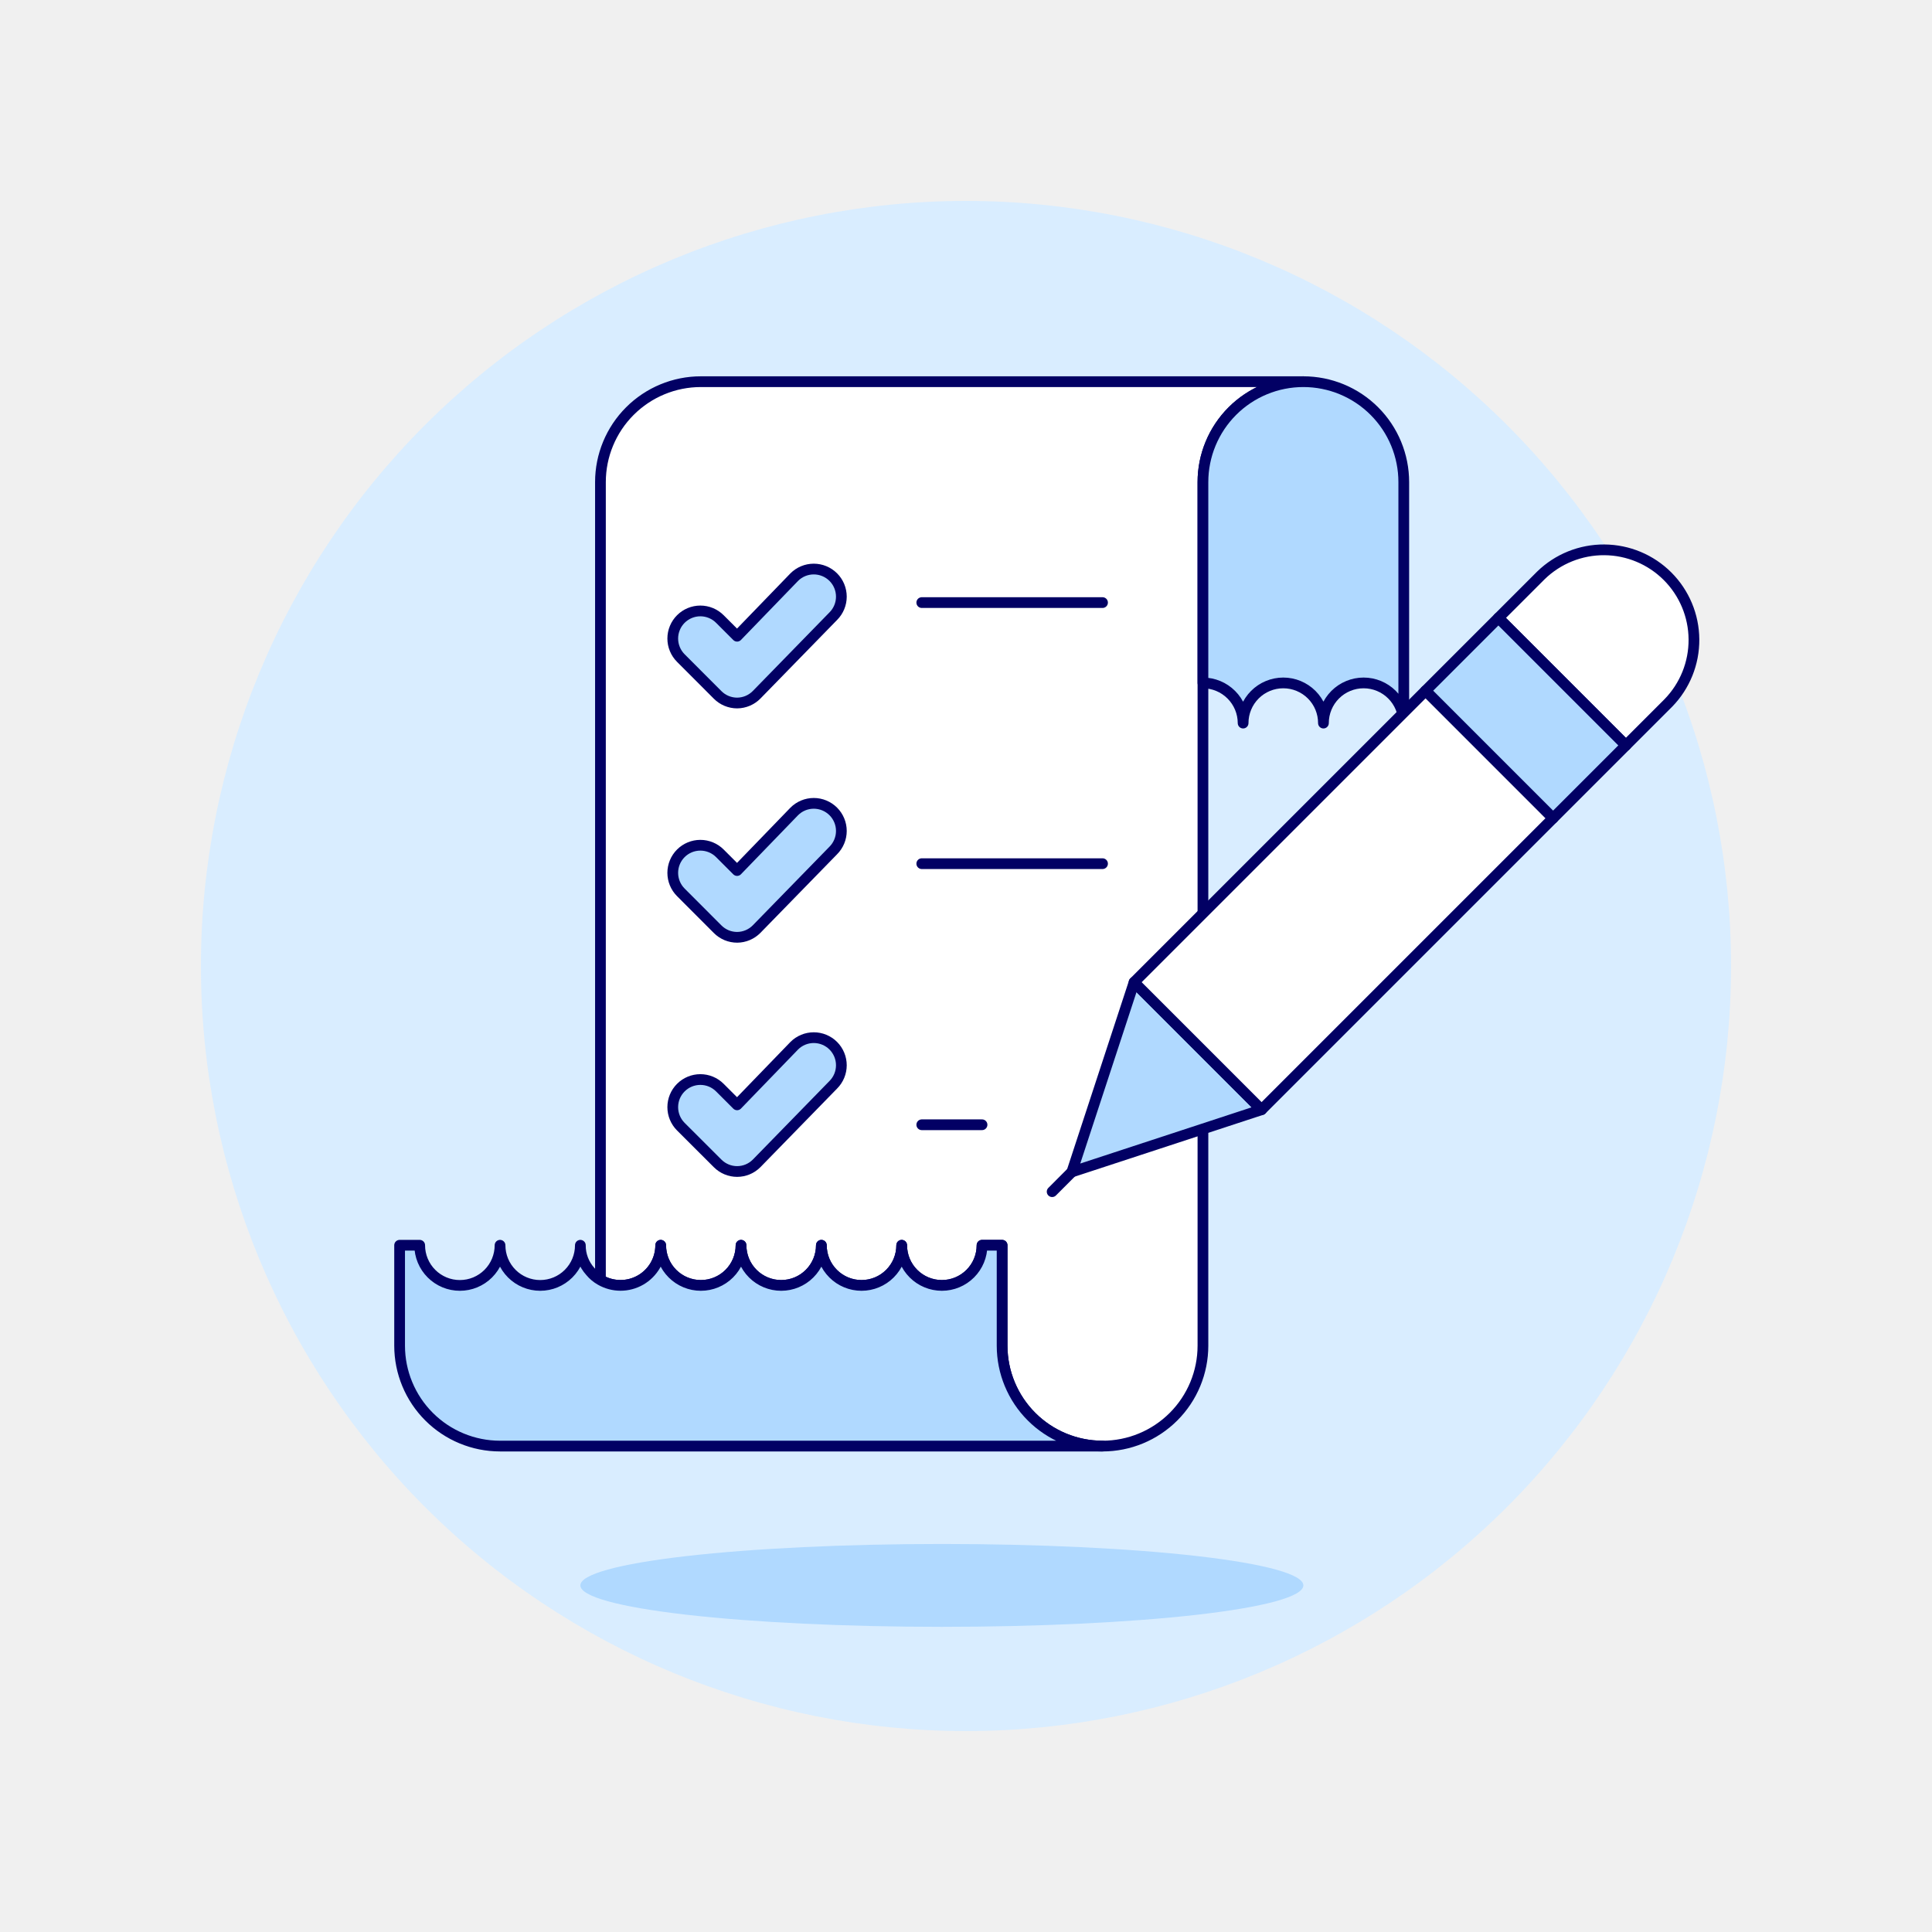
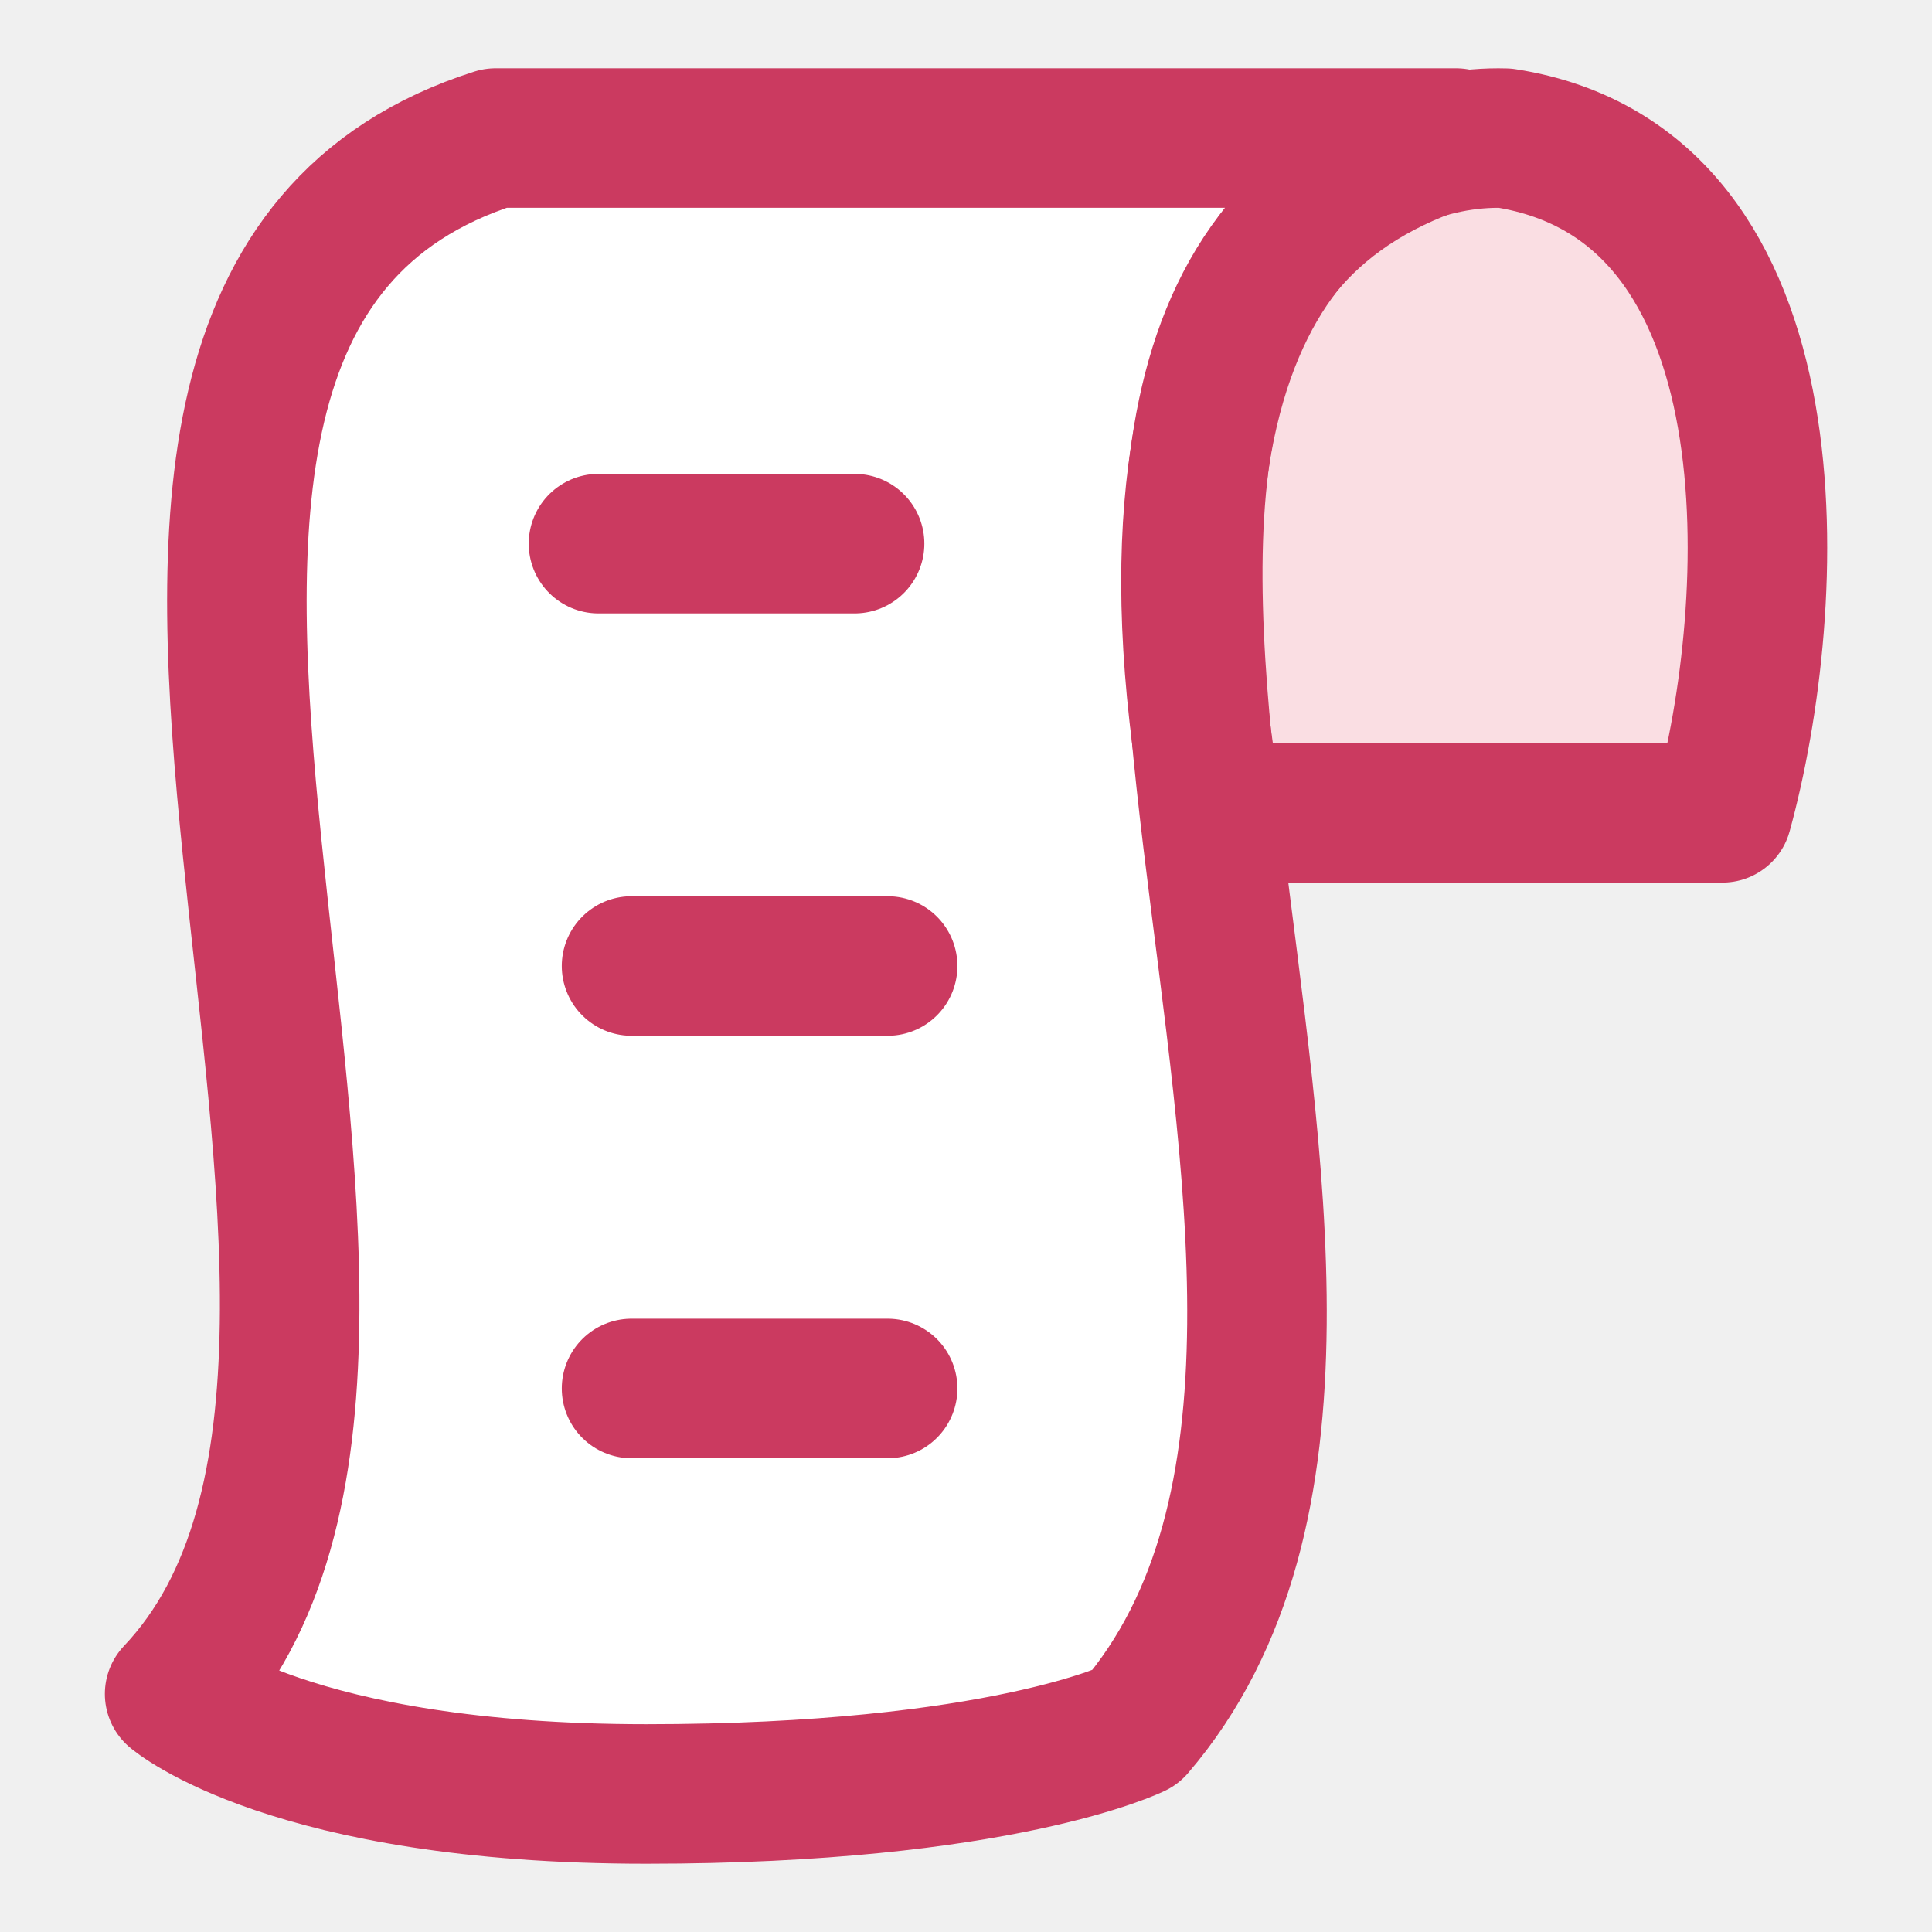
- <svg xmlns="http://www.w3.org/2000/svg" width="180" height="180" viewBox="0 0 180 180" fill="none">
-   <path d="M18.72 90C18.72 108.905 26.23 127.035 39.597 140.403C52.965 153.77 71.095 161.28 90 161.28C108.905 161.28 127.035 153.77 140.403 140.403C153.77 127.035 161.28 108.905 161.28 90C161.28 80.639 159.436 71.37 155.854 62.722C152.272 54.074 147.022 46.216 140.403 39.597C133.784 32.978 125.926 27.728 117.278 24.146C108.63 20.564 99.361 18.72 90 18.72C80.639 18.72 71.37 20.564 62.722 24.146C54.074 27.728 46.216 32.978 39.597 39.597C32.978 46.216 27.728 54.074 24.146 62.722C20.564 71.37 18.72 80.639 18.72 90Z" fill="#D9EDFF" />
-   <path d="M54.071 147.708C54.071 148.732 57.62 149.714 63.936 150.438C70.252 151.161 78.819 151.568 87.751 151.568C96.684 151.568 105.25 151.161 111.566 150.438C117.883 149.714 121.431 148.732 121.431 147.708C121.431 146.685 117.883 145.703 111.566 144.979C105.25 144.255 96.684 143.849 87.751 143.849C78.819 143.849 70.252 144.255 63.936 144.979C57.62 145.703 54.071 146.685 54.071 147.708Z" fill="#B0D9FF" />
-   <path d="M121.431 35.56C118.95 35.561 116.571 36.547 114.817 38.301C113.062 40.055 112.076 42.434 112.075 44.915V125.373C112.075 127.854 111.09 130.234 109.335 131.988C107.581 133.743 105.201 134.728 102.72 134.728C100.239 134.728 97.859 133.743 96.105 131.988C94.35 130.234 93.364 127.854 93.364 125.373V116.017H91.493C91.493 117.01 91.099 117.962 90.397 118.663C89.695 119.365 88.744 119.759 87.751 119.759C86.759 119.759 85.807 119.365 85.105 118.663C84.403 117.962 84.009 117.01 84.009 116.017C84.009 117.01 83.615 117.962 82.913 118.663C82.211 119.365 81.259 119.759 80.267 119.759C79.274 119.759 78.322 119.365 77.621 118.663C76.919 117.962 76.525 117.01 76.525 116.017C76.525 117.01 76.13 117.962 75.428 118.663C74.727 119.365 73.775 119.759 72.782 119.759C71.79 119.759 70.838 119.365 70.136 118.663C69.434 117.962 69.04 117.01 69.04 116.017C69.04 117.01 68.646 117.962 67.944 118.663C67.242 119.365 66.29 119.759 65.298 119.759C64.305 119.759 63.354 119.365 62.652 118.663C61.95 117.962 61.556 117.01 61.556 116.017C61.555 116.674 61.381 117.318 61.053 117.887C60.724 118.455 60.251 118.927 59.683 119.254C59.114 119.582 58.469 119.755 57.812 119.755C57.156 119.754 56.511 119.582 55.942 119.253V44.915C55.943 42.434 56.929 40.055 58.684 38.301C60.438 36.547 62.817 35.561 65.298 35.56H121.431Z" fill="white" stroke="#020064" stroke-linecap="round" stroke-linejoin="round" />
-   <path d="M93.364 125.373V116.017H91.493C91.493 117.01 91.099 117.962 90.397 118.663C89.695 119.365 88.744 119.759 87.751 119.759C86.759 119.759 85.807 119.365 85.105 118.663C84.403 117.962 84.009 117.01 84.009 116.017C84.009 117.01 83.615 117.962 82.913 118.663C82.211 119.365 81.259 119.759 80.267 119.759C79.274 119.759 78.322 119.365 77.621 118.663C76.919 117.962 76.525 117.01 76.525 116.017C76.525 117.01 76.13 117.962 75.428 118.663C74.727 119.365 73.775 119.759 72.782 119.759C71.79 119.759 70.838 119.365 70.136 118.663C69.434 117.962 69.04 117.01 69.04 116.017C69.04 117.01 68.646 117.962 67.944 118.663C67.242 119.365 66.29 119.759 65.298 119.759C64.305 119.759 63.354 119.365 62.652 118.663C61.95 117.962 61.556 117.01 61.556 116.017C61.555 116.674 61.381 117.318 61.053 117.887C60.724 118.455 60.251 118.927 59.683 119.255C59.114 119.582 58.469 119.755 57.812 119.755C57.156 119.754 56.511 119.582 55.942 119.253C55.586 119.05 55.269 118.785 55.007 118.469C54.398 117.798 54.064 116.923 54.071 116.017C54.071 117.01 53.677 117.962 52.975 118.663C52.273 119.365 51.322 119.759 50.329 119.759C49.337 119.759 48.385 119.365 47.683 118.663C46.981 117.962 46.587 117.01 46.587 116.017C46.587 116.509 46.49 116.995 46.302 117.449C46.114 117.903 45.838 118.316 45.491 118.663C45.143 119.011 44.731 119.286 44.277 119.475C43.823 119.663 43.336 119.759 42.845 119.759C42.353 119.759 41.867 119.663 41.413 119.475C40.959 119.286 40.546 119.011 40.199 118.663C39.851 118.316 39.575 117.903 39.387 117.449C39.199 116.995 39.102 116.509 39.102 116.017H37.231V125.373C37.232 127.854 38.218 130.233 39.973 131.987C41.727 133.741 44.106 134.727 46.587 134.728H102.72C100.239 134.727 97.86 133.741 96.106 131.987C94.351 130.233 93.365 127.854 93.364 125.373Z" fill="#B0D9FF" stroke="#020064" stroke-linecap="round" stroke-linejoin="round" />
-   <path d="M130.786 67.369C130.786 66.376 130.392 65.424 129.69 64.722C128.989 64.021 128.037 63.626 127.044 63.626C126.052 63.626 125.1 64.021 124.398 64.722C123.696 65.424 123.302 66.376 123.302 67.369C123.302 66.376 122.908 65.424 122.206 64.722C121.504 64.021 120.552 63.626 119.56 63.626C118.567 63.626 117.615 64.021 116.914 64.722C116.212 65.424 115.818 66.376 115.818 67.369C115.815 66.377 115.42 65.427 114.718 64.726C114.017 64.024 113.067 63.629 112.075 63.626V44.915C112.075 43.687 112.317 42.47 112.788 41.335C113.258 40.2 113.947 39.169 114.816 38.3C115.684 37.431 116.716 36.742 117.851 36.272C118.986 35.802 120.202 35.56 121.431 35.56C122.66 35.56 123.876 35.802 125.011 36.272C126.146 36.742 127.178 37.431 128.046 38.3C128.915 39.169 129.604 40.2 130.074 41.335C130.544 42.47 130.786 43.687 130.786 44.915V67.369Z" fill="#B0D9FF" stroke="#020064" stroke-linecap="round" stroke-linejoin="round" />
-   <path d="M68.68 65.498C68.342 65.498 68.007 65.431 67.695 65.302C67.383 65.173 67.099 64.983 66.861 64.744L63.432 61.31C63.193 61.071 63.004 60.788 62.875 60.475C62.745 60.163 62.679 59.829 62.679 59.491C62.679 59.154 62.745 58.819 62.875 58.507C63.004 58.195 63.193 57.912 63.432 57.673C63.671 57.434 63.955 57.245 64.266 57.115C64.579 56.986 64.913 56.919 65.251 56.919C65.588 56.919 65.923 56.986 66.235 57.115C66.547 57.245 66.83 57.434 67.069 57.673L68.673 59.276L73.998 53.77C74.48 53.288 75.134 53.017 75.816 53.017C76.498 53.017 77.152 53.288 77.635 53.77C78.117 54.252 78.388 54.907 78.388 55.589C78.388 56.271 78.117 56.925 77.635 57.407L70.491 64.731C70.254 64.972 69.972 65.163 69.662 65.295C69.351 65.426 69.017 65.495 68.68 65.498Z" fill="#B0D9FF" stroke="#020064" stroke-linecap="round" stroke-linejoin="round" />
-   <path d="M68.68 87.327C68.342 87.327 68.007 87.261 67.695 87.132C67.383 87.002 67.099 86.812 66.861 86.573L63.432 83.139C62.95 82.657 62.679 82.003 62.679 81.321C62.679 80.639 62.95 79.984 63.432 79.502C63.914 79.02 64.569 78.749 65.251 78.749C65.933 78.749 66.587 79.02 67.069 79.502L68.673 81.106L73.998 75.6C74.48 75.117 75.134 74.846 75.816 74.846C76.498 74.846 77.152 75.117 77.635 75.6C78.117 76.082 78.388 76.736 78.388 77.418C78.388 78.1 78.117 78.754 77.635 79.237L70.491 86.561C70.254 86.801 69.972 86.993 69.662 87.124C69.351 87.256 69.017 87.325 68.68 87.327Z" fill="#B0D9FF" stroke="#020064" stroke-linecap="round" stroke-linejoin="round" />
-   <path d="M68.68 109.146C68.342 109.146 68.007 109.08 67.695 108.95C67.383 108.821 67.099 108.631 66.861 108.392L63.432 104.969C62.95 104.487 62.679 103.832 62.679 103.15C62.679 102.468 62.95 101.814 63.432 101.332C63.914 100.849 64.569 100.578 65.251 100.578C65.933 100.578 66.587 100.849 67.069 101.332L68.673 102.936L73.998 97.429C74.48 96.947 75.134 96.676 75.816 96.676C76.498 96.676 77.152 96.947 77.635 97.429C78.117 97.912 78.388 98.566 78.388 99.248C78.388 99.93 78.117 100.584 77.635 101.066L70.491 108.39C70.253 108.629 69.971 108.819 69.661 108.948C69.35 109.078 69.017 109.145 68.68 109.146Z" fill="#B0D9FF" stroke="#020064" stroke-linecap="round" stroke-linejoin="round" />
-   <path d="M85.88 56.142H102.72" stroke="#020064" stroke-linecap="round" stroke-linejoin="round" />
-   <path d="M85.88 80.466H102.72" stroke="#020064" stroke-linecap="round" stroke-linejoin="round" />
-   <path d="M85.88 104.791H91.493" stroke="#020064" stroke-linecap="round" stroke-linejoin="round" />
-   <path d="M151.479 69.448L139.602 57.568L143.562 53.608C145.144 52.068 147.269 51.212 149.478 51.227C151.686 51.242 153.8 52.126 155.361 53.687C156.923 55.249 157.806 57.362 157.821 59.571C157.836 61.779 156.981 63.904 155.44 65.487L151.479 69.448Z" fill="white" />
-   <path d="M105.662 91.509L99.863 109.187L117.541 103.388L105.662 91.509Z" fill="#B0D9FF" />
-   <path d="M105.662 91.509L99.863 109.187L117.541 103.388L105.662 91.509Z" stroke="#020064" stroke-linecap="round" stroke-linejoin="round" />
-   <path d="M99.863 109.187L98.026 111.026" stroke="#020064" stroke-linecap="round" stroke-linejoin="round" />
-   <path d="M151.479 69.448L139.602 57.568L143.562 53.608C145.144 52.068 147.269 51.212 149.478 51.227C151.686 51.242 153.8 52.126 155.361 53.687C156.923 55.249 157.806 57.362 157.821 59.571C157.836 61.779 156.981 63.904 155.44 65.487L151.479 69.448Z" stroke="#020064" stroke-linecap="round" stroke-linejoin="round" />
-   <path d="M132.813 64.357L139.601 57.569L151.48 69.448L144.692 76.236L132.813 64.357Z" fill="#B0D9FF" stroke="#020064" stroke-linecap="round" stroke-linejoin="round" />
-   <path d="M105.661 91.509L132.813 64.357L144.691 76.236L117.539 103.388L105.661 91.509Z" fill="white" stroke="#020064" stroke-linecap="round" stroke-linejoin="round" />
+ <svg xmlns="http://www.w3.org/2000/svg" width="18" height="18" viewBox="0 0 18 18" fill="none">
+   <g clip-path="url(#clip0_168_230)">
+     <path d="M10.575 16.097C13.98 12.127 8.103 2.949 13.566 1.286H4.617C-0.618 2.949 4.802 12.431 1.627 15.782C1.627 15.782 2.706 16.714 6.02 16.714C9.335 16.714 10.575 16.097 10.575 16.097Z" fill="white" />
+     <path d="M16.047 7.573H11.303C10.396 2.424 12.685 1.248 14.022 1.287C16.799 1.719 16.574 5.658 16.047 7.573Z" fill="#FADEE3" />
+     <path d="M16.047 7.573H11.303C10.396 2.424 12.685 1.248 14.022 1.287C16.799 1.719 16.574 5.658 16.047 7.573Z" stroke="#CB3A60" stroke-width="1.3" stroke-linecap="round" stroke-linejoin="round" />
+     <path d="M10.575 16.097C13.98 12.127 8.103 2.949 13.566 1.286H4.617C-0.618 2.949 4.802 12.431 1.627 15.782C1.627 15.782 2.706 16.714 6.02 16.714C9.335 16.714 10.575 16.097 10.575 16.097Z" stroke="#CB3A60" stroke-width="1.3" stroke-linecap="round" stroke-linejoin="round" />
+     <path d="M5.576 5.065H7.962" stroke="#CB3A60" stroke-width="1.3" stroke-linecap="round" stroke-linejoin="round" />
+     <path d="M5.884 9H8.27" stroke="#CB3A60" stroke-width="1.3" stroke-linecap="round" stroke-linejoin="round" />
+     <path d="M5.884 12.936H8.27" stroke="#CB3A60" stroke-width="1.3" stroke-linecap="round" stroke-linejoin="round" />
+   </g>
+   <defs>
+     <clipPath id="clip0_168_230">
+       <rect width="18" height="18" fill="white" />
+     </clipPath>
+   </defs>
</svg>
